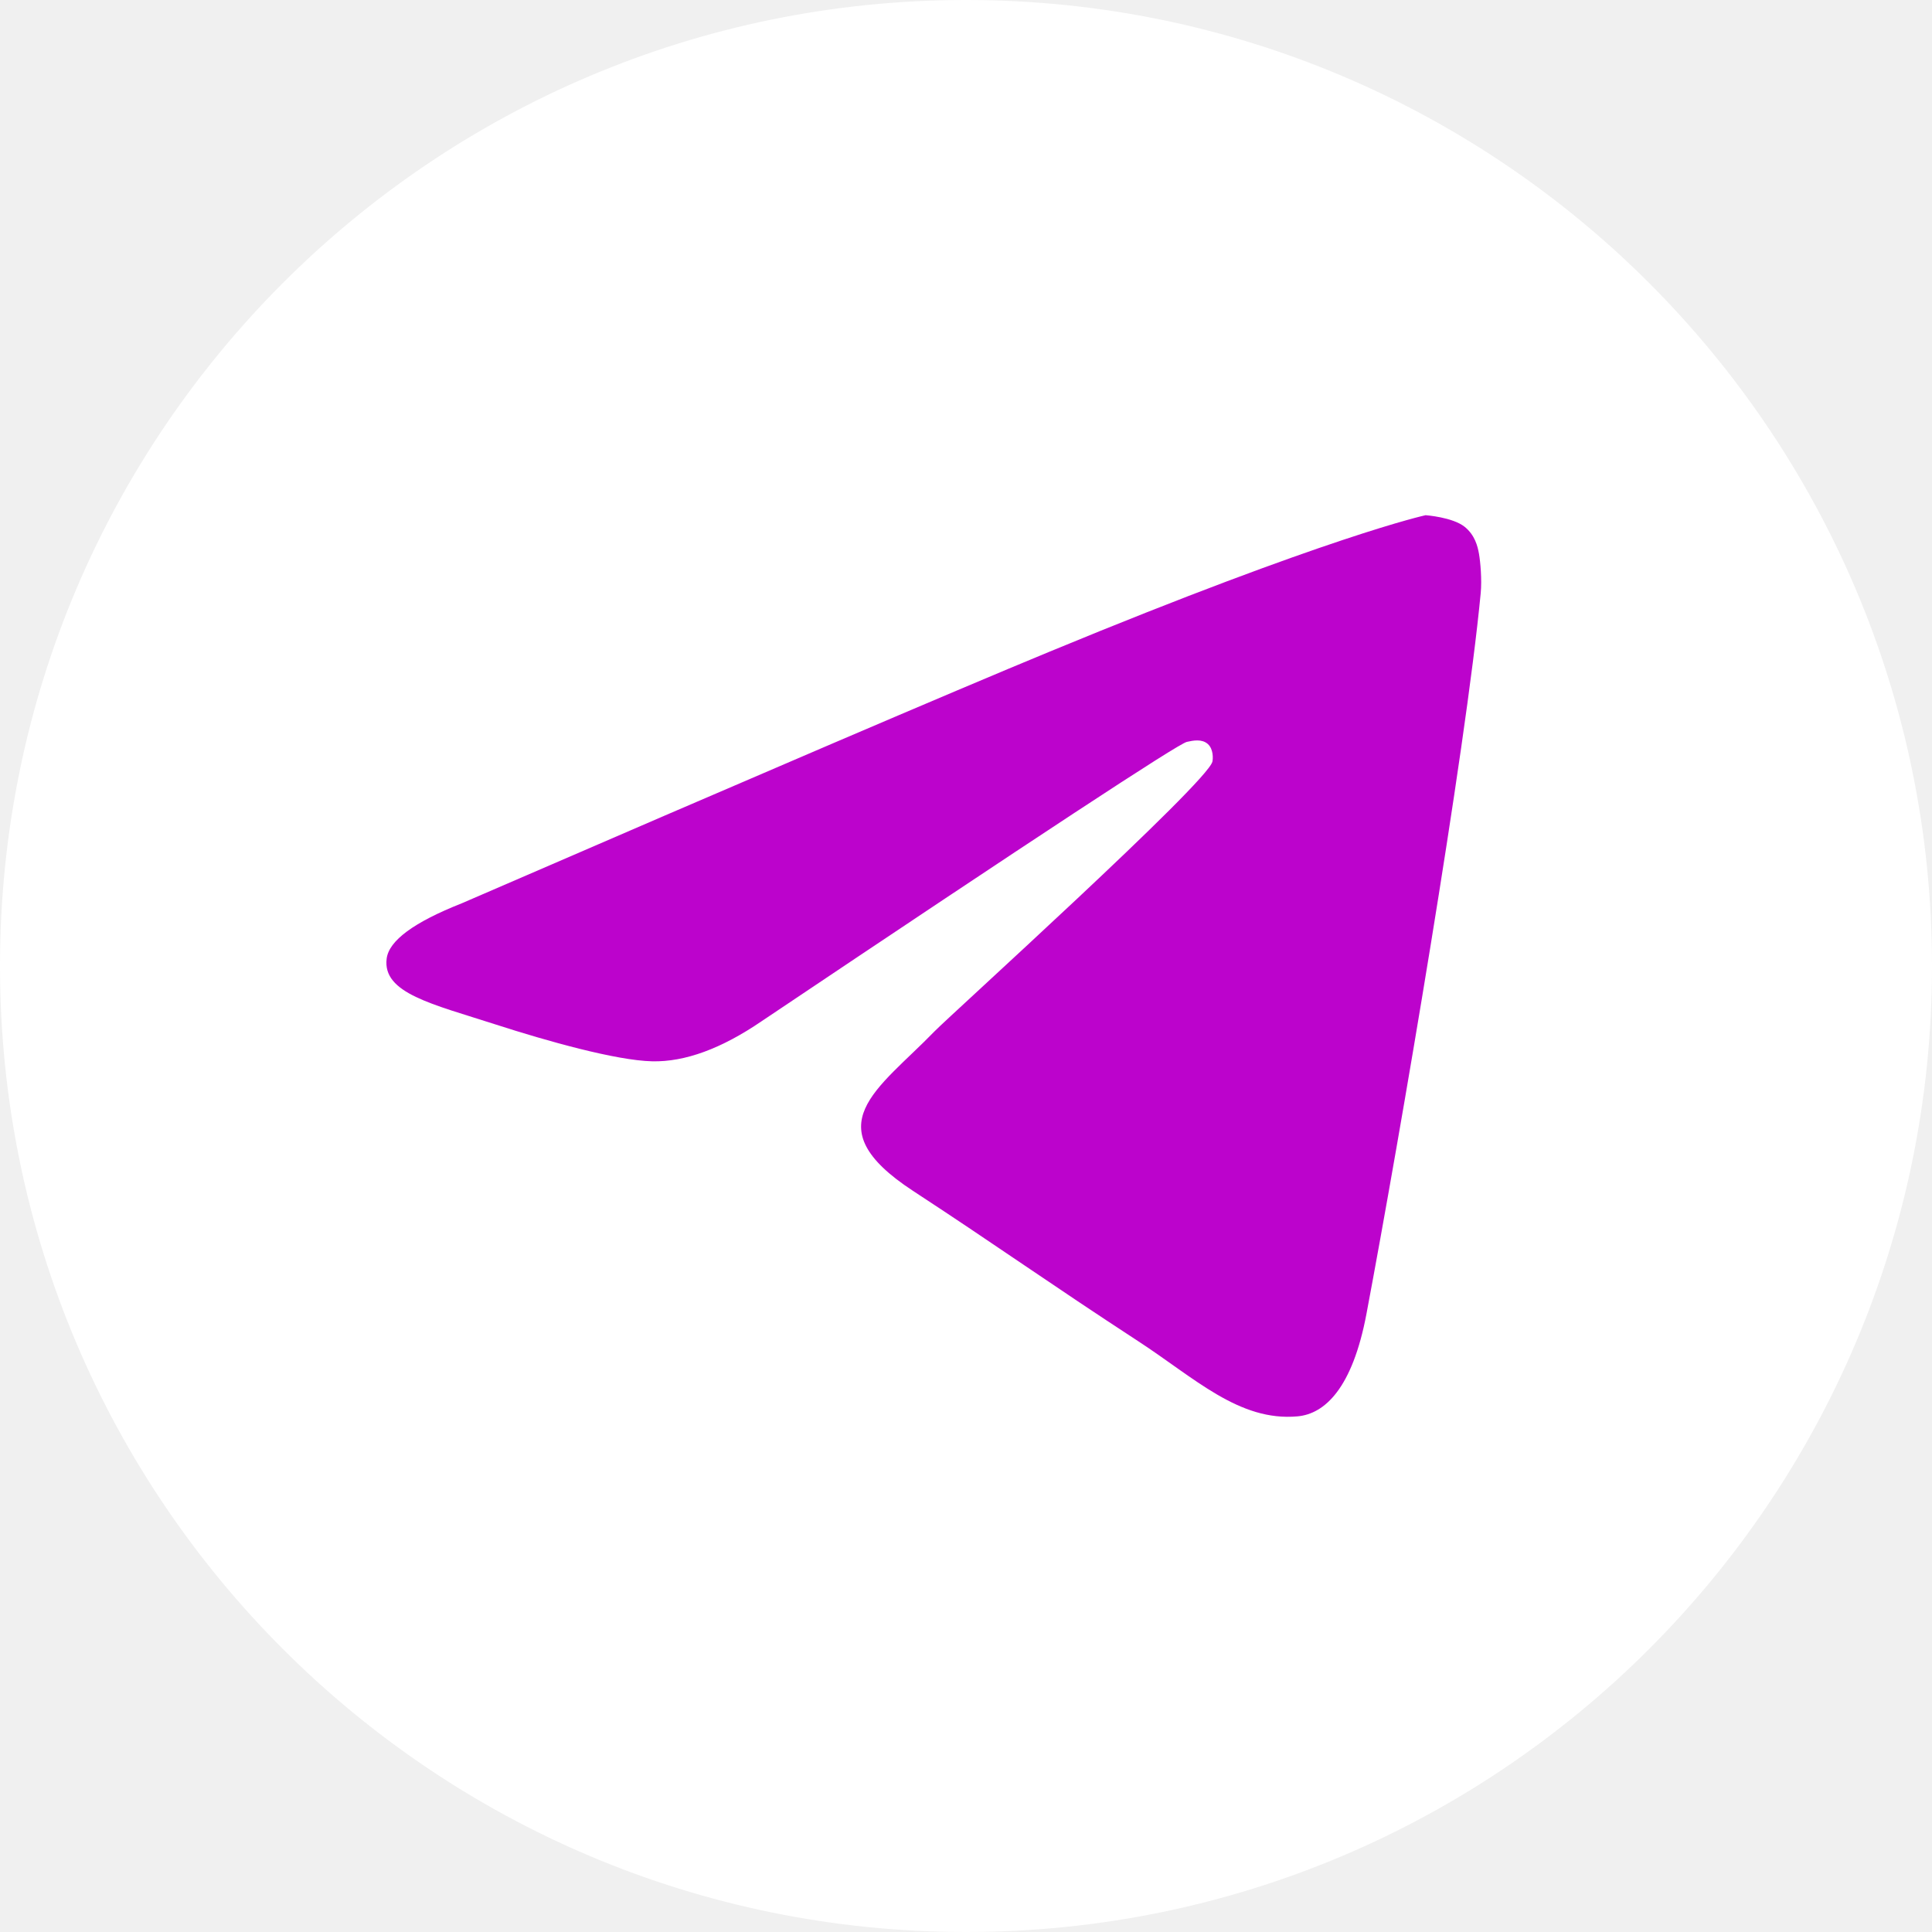
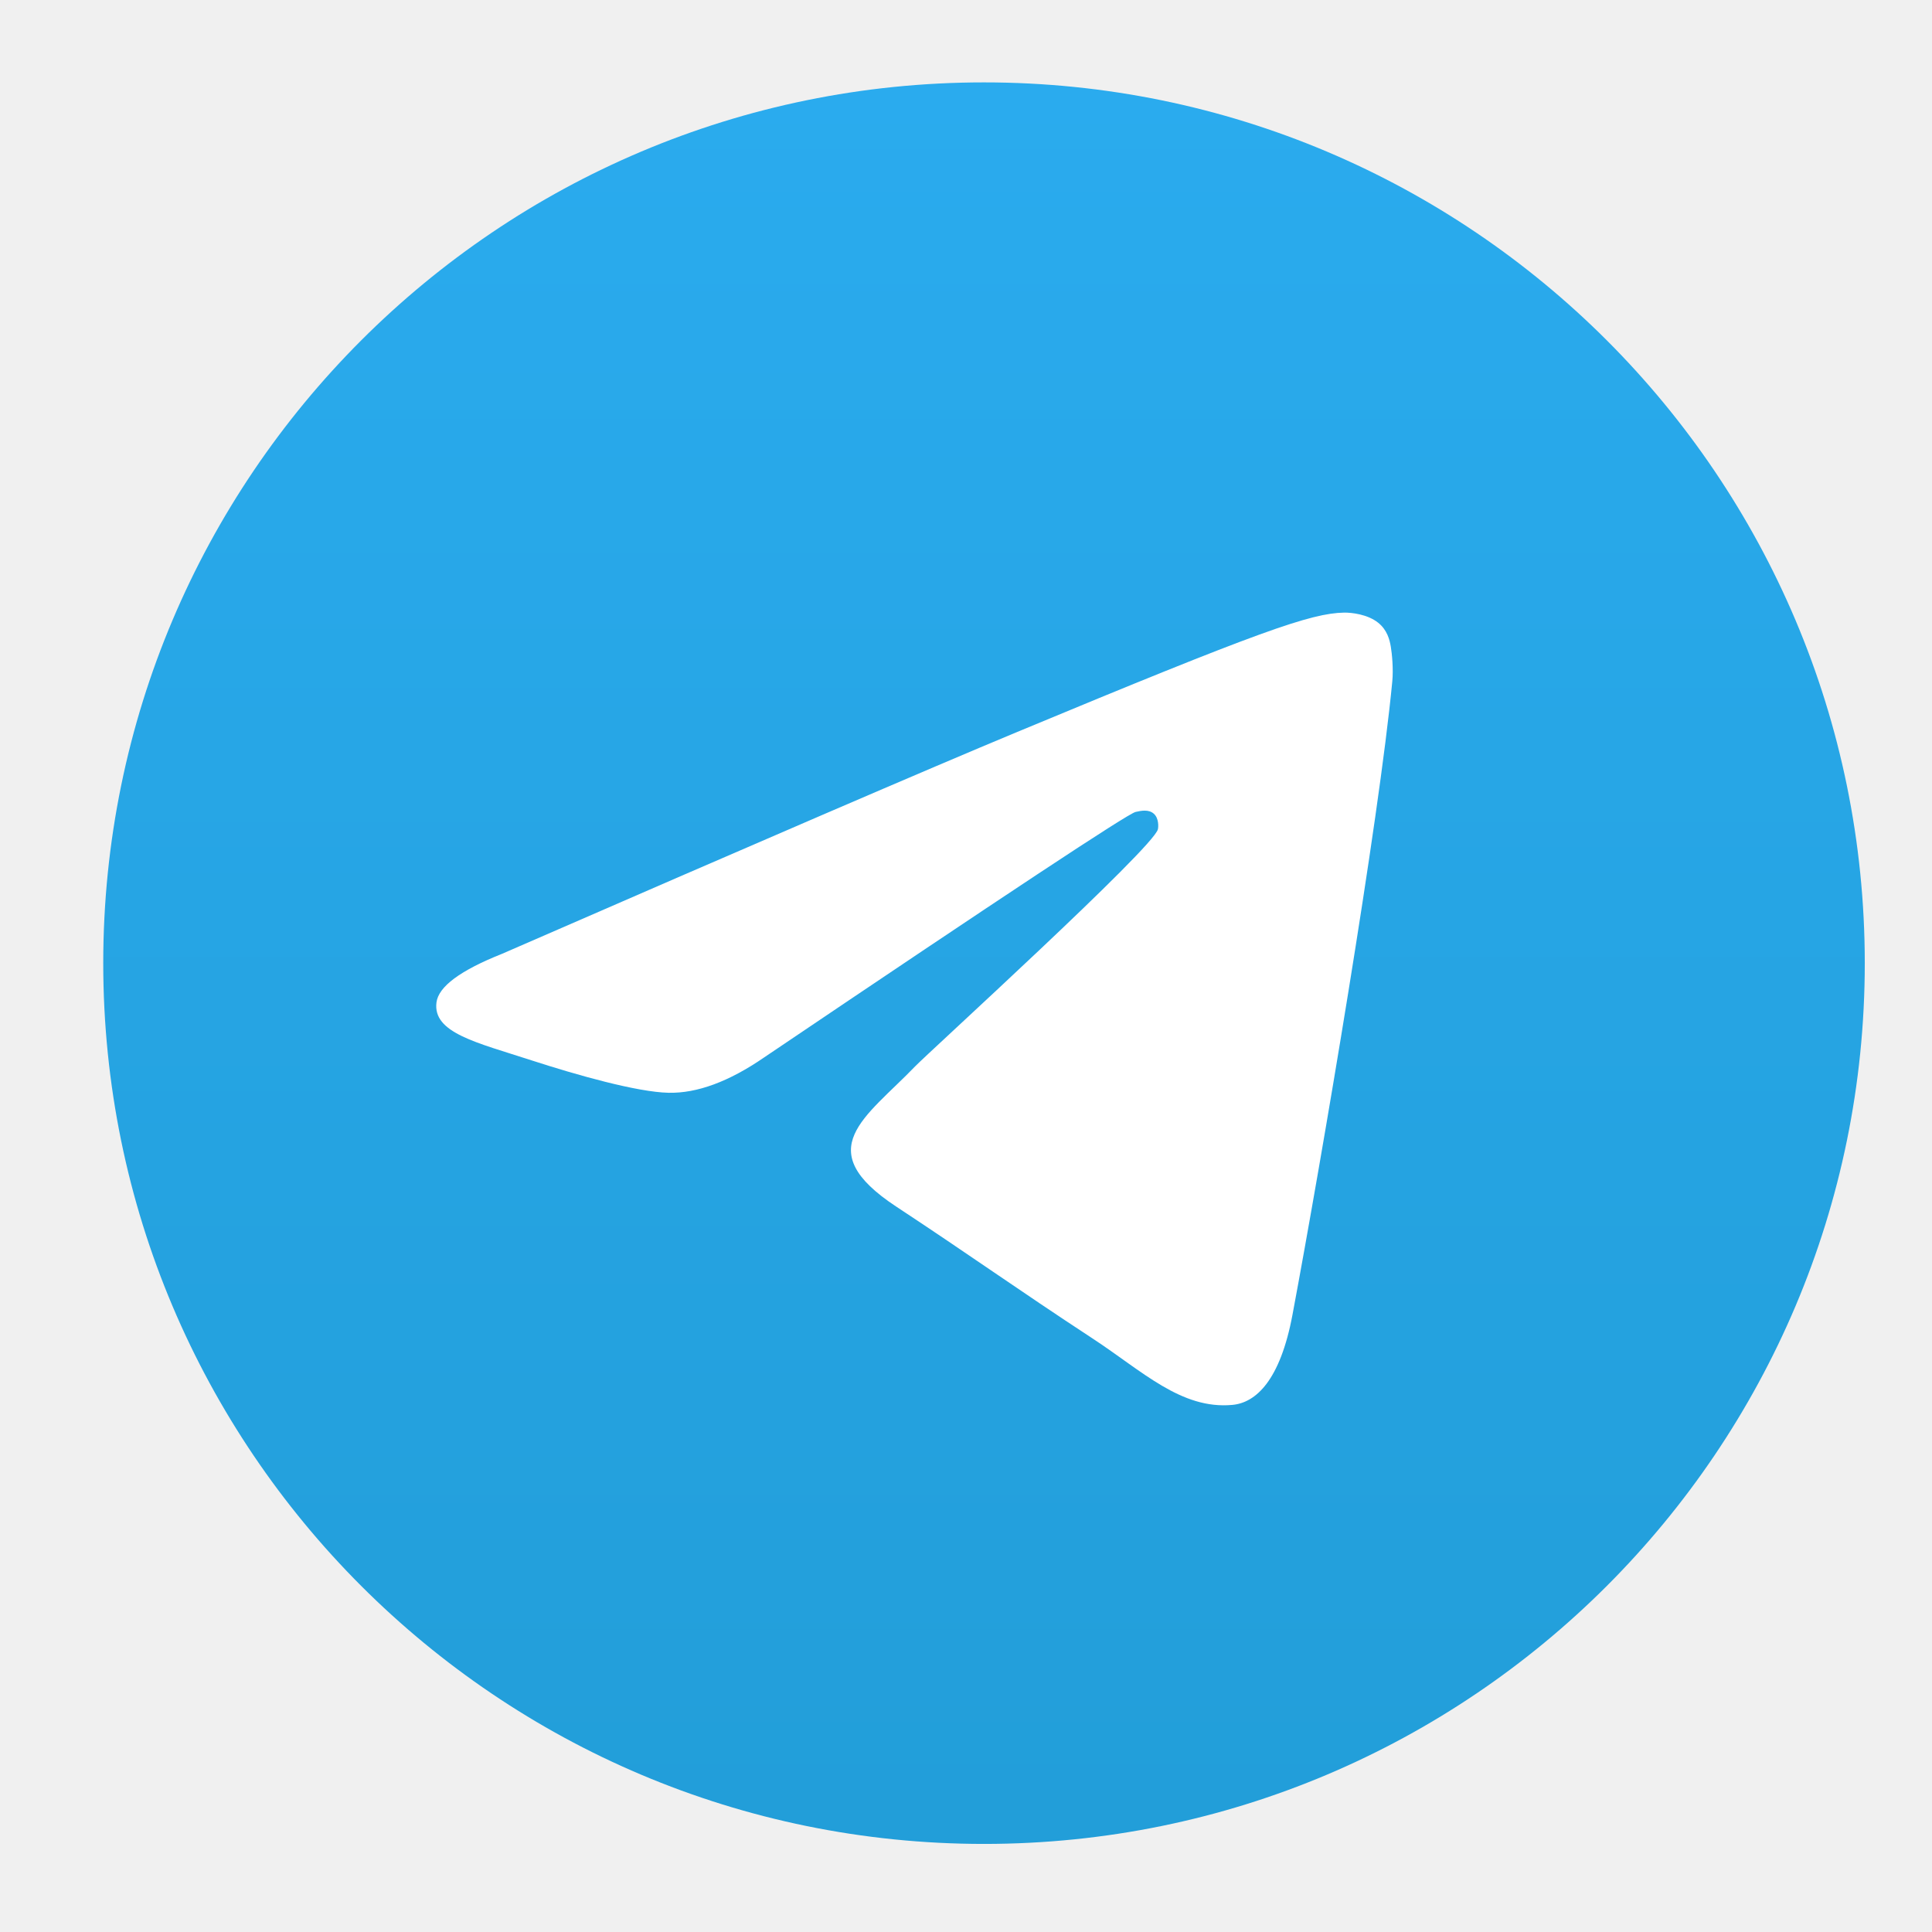
- <svg xmlns="http://www.w3.org/2000/svg" width="30" height="30" viewBox="0 0 30 30" fill="none">
-   <circle cx="15" cy="15" r="15" fill="white" />
-   <g clip-path="url(#clip0_411_168)">
-     <path fill-rule="evenodd" clip-rule="evenodd" d="M7.169 14.027C11.732 12.051 14.775 10.748 16.298 10.119C20.645 8.322 22.137 8 22.137 8C22.137 8 22.556 8.03 22.744 8.181C22.902 8.309 22.945 8.481 22.966 8.602C22.987 8.723 23.013 8.999 22.992 9.214C22.757 11.674 21.738 17.643 21.219 20.398C21 21.564 20.567 21.955 20.149 21.993C19.24 22.076 18.55 21.396 17.669 20.823C16.292 19.925 15.513 19.366 14.176 18.491C12.63 17.479 13.632 16.922 14.513 16.013C14.744 15.775 18.749 12.155 18.826 11.827C18.836 11.785 18.845 11.632 18.754 11.552C18.662 11.471 18.527 11.498 18.429 11.52C18.291 11.552 16.09 12.997 11.827 15.857C11.202 16.284 10.636 16.491 10.129 16.48C9.57 16.468 8.495 16.166 7.696 15.908C6.715 15.591 5.936 15.424 6.004 14.886C6.039 14.606 6.428 14.32 7.169 14.027Z" fill="#BC03CC" />
-   </g>
+ <svg xmlns="http://www.w3.org/2000/svg" width="34" height="34" viewBox="0 0 34 34" fill="none">
+   <path d="M17.317 32.45C25.878 32.45 32.817 25.51 32.817 16.95C32.817 8.389 25.878 1.45 17.317 1.45C8.757 1.45 1.817 8.389 1.817 16.95C1.817 25.51 8.757 32.45 17.317 32.45Z" fill="url(#paint0_linear_115_937)" />
+   <path fill-rule="evenodd" clip-rule="evenodd" d="M8.834 16.786C13.352 14.818 16.366 13.52 17.873 12.893C22.178 11.102 23.072 10.791 23.655 10.781C23.783 10.779 24.07 10.81 24.256 10.961C24.413 11.088 24.456 11.26 24.476 11.381C24.497 11.502 24.523 11.776 24.502 11.991C24.269 14.442 23.26 20.39 22.746 23.135C22.529 24.296 22.101 24.686 21.687 24.724C20.787 24.807 20.103 24.129 19.232 23.558C17.867 22.663 17.097 22.107 15.772 21.234C14.242 20.226 15.234 19.671 16.106 18.765C16.334 18.528 20.3 14.921 20.377 14.594C20.387 14.553 20.396 14.4 20.305 14.32C20.214 14.239 20.081 14.267 19.984 14.289C19.847 14.32 17.668 15.76 13.446 18.61C12.828 19.035 12.267 19.242 11.765 19.231C11.212 19.219 10.147 18.918 9.356 18.661C8.385 18.345 7.614 18.178 7.681 17.642C7.716 17.363 8.1 17.078 8.834 16.786Z" fill="white" />
  <defs>
-     <clipPath id="clip0_411_168">
-       <rect width="17" height="14" fill="white" transform="translate(6 8)" />
-     </clipPath>
+     <linearGradient id="paint0_linear_115_937" x1="17.317" y1="1.45" x2="17.317" y2="32.22" gradientUnits="userSpaceOnUse">
+       <stop stop-color="#2AABEE" />
+       <stop offset="1" stop-color="#229ED9" />
+     </linearGradient>
  </defs>
</svg>
